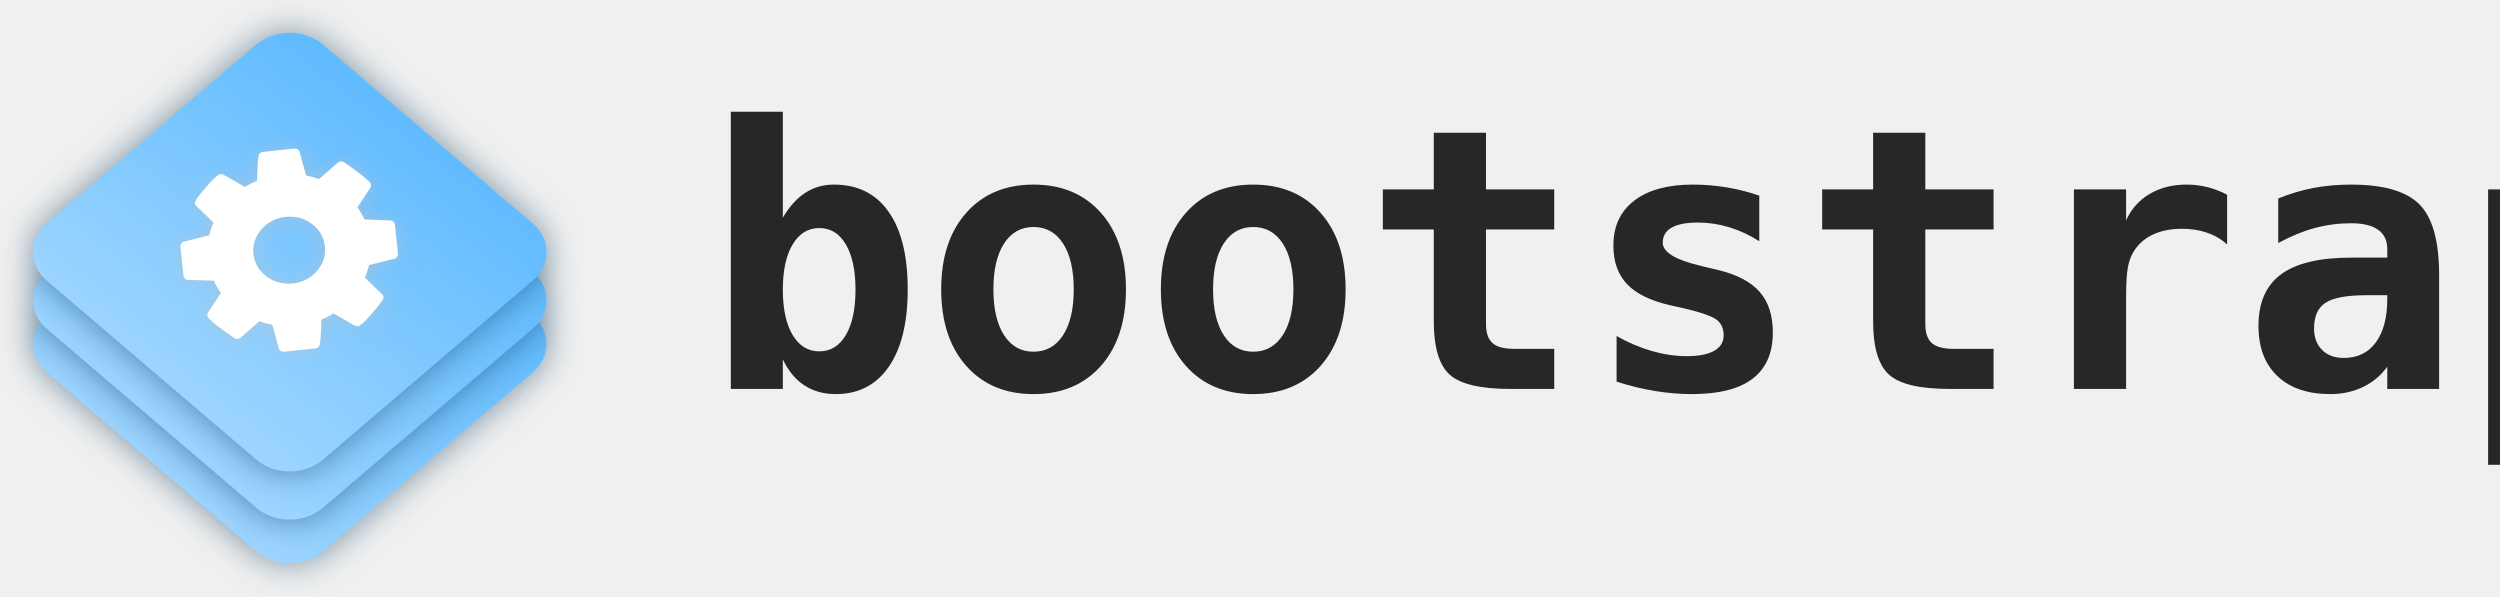
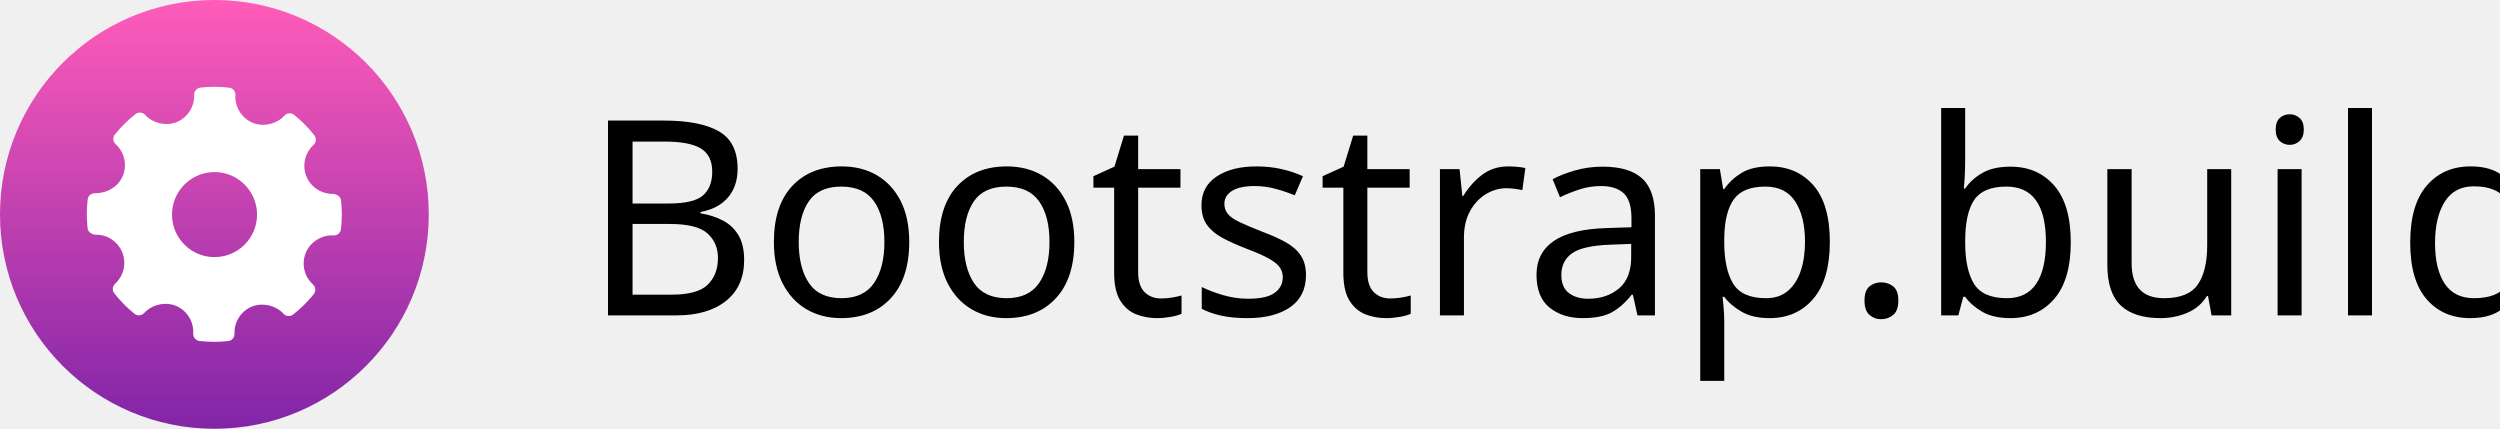
- <svg xmlns="http://www.w3.org/2000/svg" xmlns:xlink="http://www.w3.org/1999/xlink" width="3426px" height="817px" viewBox="0 0 3426 817" version="1.1">
+ <svg xmlns="http://www.w3.org/2000/svg" width="1411px" height="242px" viewBox="0 0 1411 242" version="1.1">
  <defs>
-     <linearGradient x1="83.497%" y1="0%" x2="9.488%" y2="82.325%" id="linearGradient-1">
-       <stop stop-color="#4FB4FF" offset="0%" />
-       <stop stop-color="#A7D9FF" offset="100%" />
+     <linearGradient x1="50%" y1="0%" x2="50%" y2="100%" id="linearGradient-1">
+       <stop stop-color="#FF5CB9" offset="0%" />
+       <stop stop-color="#8125A7" offset="100%" />
    </linearGradient>
-     <path d="M306.279,141.882 C331.497,120.349 372.384,120.349 397.601,141.882 L684.967,387.263 C710.185,408.797 710.184,443.71 684.967,465.243 L397.601,710.624 C372.383,732.157 331.496,732.157 306.279,710.624 L18.913,465.243 C-6.305,443.709 -6.304,408.796 18.913,387.263 L306.279,141.882 Z" id="path-2" />
-     <filter x="-10.0%" y="-11.7%" width="120.0%" height="123.5%" filterUnits="objectBoundingBox" id="filter-3">
-       <feOffset dx="0" dy="0" in="SourceAlpha" result="shadowOffsetOuter1" />
-       <feGaussianBlur stdDeviation="23.5" in="shadowOffsetOuter1" result="shadowBlurOuter1" />
-       <feColorMatrix values="0 0 0 0 0   0 0 0 0 0.2   0 0 0 0 0.347  0 0 0 0.5 0" type="matrix" in="shadowBlurOuter1" />
-     </filter>
-     <path d="M306.279,82.177 C331.497,60.643 372.384,60.644 397.601,82.177 L684.967,327.558 C710.185,349.091 710.184,384.005 684.967,405.537 L397.601,650.919 C372.383,672.452 331.496,672.451 306.279,650.919 L18.913,405.537 C-6.305,384.004 -6.304,349.091 18.913,327.558 L306.279,82.177 Z" id="path-4" />
-     <filter x="-10.0%" y="-11.7%" width="120.0%" height="123.5%" filterUnits="objectBoundingBox" id="filter-5">
-       <feOffset dx="0" dy="0" in="SourceAlpha" result="shadowOffsetOuter1" />
-       <feGaussianBlur stdDeviation="23.5" in="shadowOffsetOuter1" result="shadowBlurOuter1" />
-       <feColorMatrix values="0 0 0 0 0   0 0 0 0 0.2   0 0 0 0 0.347  0 0 0 0.5 0" type="matrix" in="shadowBlurOuter1" />
-     </filter>
-     <path d="M306.279,16.15 C331.497,-5.384 372.384,-5.383 397.601,16.15 L684.967,261.531 C710.185,283.064 710.184,317.978 684.967,339.51 L397.601,584.891 C372.383,606.425 331.496,606.424 306.279,584.891 L18.913,339.51 C-6.305,317.977 -6.304,283.064 18.913,261.531 L306.279,16.15 Z" id="path-6" />
-     <filter x="-10.0%" y="-11.7%" width="120.0%" height="123.5%" filterUnits="objectBoundingBox" id="filter-7">
-       <feOffset dx="0" dy="0" in="SourceAlpha" result="shadowOffsetOuter1" />
-       <feGaussianBlur stdDeviation="23.5" in="shadowOffsetOuter1" result="shadowBlurOuter1" />
-       <feColorMatrix values="0 0 0 0 0   0 0 0 0 0.2   0 0 0 0 0.347  0 0 0 0.5 0" type="matrix" in="shadowBlurOuter1" />
-     </filter>
-     <filter x="-13.0%" y="-13.6%" width="125.7%" height="127.2%" filterUnits="objectBoundingBox" id="filter-8">
-       <feOffset dx="0" dy="0" in="SourceAlpha" result="shadowOffsetOuter1" />
-       <feGaussianBlur stdDeviation="12.5" in="shadowOffsetOuter1" result="shadowBlurOuter1" />
-       <feColorMatrix values="0 0 0 0 0.532   0 0 0 0 0.532   0 0 0 0 0.532  0 0 0 0.5 0" type="matrix" in="shadowBlurOuter1" result="shadowMatrixOuter1" />
-       <feMerge>
-         <feMergeNode in="shadowMatrixOuter1" />
-         <feMergeNode in="SourceGraphic" />
-       </feMerge>
-     </filter>
  </defs>
  <g id="Page-1" stroke="none" stroke-width="1" fill="none" fill-rule="evenodd">
-     <g id="Group-2" transform="translate(41, 45)">
-       <g id="Group-4" transform="translate(4, 0)">
-         <g id="Group-3">
-           <g id="Rectangle-2">
-             <use fill="black" fill-opacity="1" filter="url(#filter-3)" xlink:href="#path-2" />
-             <use fill="url(#linearGradient-1)" fill-rule="evenodd" xlink:href="#path-2" />
-           </g>
-           <g id="Rectangle-2">
-             <use fill="black" fill-opacity="1" filter="url(#filter-5)" xlink:href="#path-4" />
-             <use fill="url(#linearGradient-1)" fill-rule="evenodd" xlink:href="#path-4" />
-           </g>
-           <g id="Rectangle-2">
-             <use fill="black" fill-opacity="1" filter="url(#filter-7)" xlink:href="#path-6" />
-             <use fill="url(#linearGradient-1)" fill-rule="evenodd" xlink:href="#path-6" />
-           </g>
-         </g>
-         <g id="cog" filter="url(#filter-8)" transform="translate(351.5821, 298.1227) rotate(-6) translate(-351.5821, -298.1227) translate(203.5821, 160.1227)" fill-rule="nonzero" fill="#FFFFFF">
-           <path d="M196.998,137.673 C196.998,125.006 192.189,114.19 182.57,105.227 C172.951,96.264 161.344,91.782 147.749,91.782 C134.154,91.782 122.547,96.264 112.928,105.227 C103.309,114.19 98.499,125.006 98.499,137.673 C98.499,150.341 103.309,161.157 112.928,170.12 C122.547,179.083 134.154,183.565 147.749,183.565 C161.344,183.565 172.951,179.083 182.57,170.12 C192.189,161.157 196.998,150.341 196.998,137.673 Z M295.498,118.134 L295.498,157.93 C295.498,159.364 294.984,160.739 293.958,162.053 C292.932,163.368 291.65,164.144 290.111,164.384 L254.52,169.403 C252.083,175.856 249.583,181.294 247.017,185.716 C251.506,191.691 258.368,199.937 267.602,210.454 C268.885,211.888 269.526,213.382 269.526,214.935 C269.526,216.489 268.949,217.863 267.795,219.059 C264.332,223.48 257.983,229.934 248.749,238.419 C239.515,246.904 233.487,251.146 230.665,251.146 C229.126,251.146 227.459,250.609 225.663,249.533 L199.115,230.173 C193.471,232.921 187.636,235.192 181.608,236.985 C179.556,253.238 177.696,264.352 176.029,270.328 C175.131,273.674 172.822,275.347 169.103,275.347 L126.394,275.347 C124.599,275.347 123.028,274.839 121.681,273.823 C120.334,272.807 119.597,271.523 119.469,269.969 L114.082,236.985 C107.798,235.073 102.026,232.862 96.768,230.352 L69.642,249.533 C68.359,250.609 66.756,251.146 64.832,251.146 C63.037,251.146 61.434,250.489 60.023,249.175 C43.863,235.551 33.282,225.512 28.28,219.059 C27.382,217.863 26.933,216.489 26.933,214.935 C26.933,213.501 27.446,212.127 28.472,210.812 C30.396,208.303 33.667,204.329 38.284,198.891 C42.901,193.454 46.364,189.241 48.672,186.254 C45.21,180.278 42.58,174.362 40.785,168.507 L5.579,163.666 C3.912,163.427 2.565,162.681 1.539,161.426 C0.513,160.171 -1.42108547e-13,158.767 -1.42108547e-13,157.213 L-1.42108547e-13,117.417 C-1.42108547e-13,115.983 0.513,114.608 1.539,113.294 C2.565,111.979 3.783,111.202 5.194,110.963 L40.977,105.944 C42.773,100.447 45.274,94.949 48.48,89.452 C43.35,82.64 36.488,74.394 27.895,64.714 C26.613,63.28 25.971,61.845 25.971,60.411 C25.971,59.216 26.549,57.842 27.703,56.288 C31.037,51.986 37.354,45.562 46.652,37.018 C55.951,28.473 62.011,24.2 64.832,24.2 C66.5,24.2 68.167,24.798 69.834,25.993 L96.383,45.174 C102.026,42.425 107.862,40.155 113.89,38.362 C115.942,22.109 117.801,10.995 119.469,5.019 C120.366,1.673 122.675,5.68434189e-14 126.394,5.68434189e-14 L169.103,5.68434189e-14 C170.899,5.68434189e-14 172.47,0.508 173.816,1.524 C175.163,2.54 175.901,3.824 176.029,5.378 L181.415,38.362 C187.7,40.274 193.471,42.485 198.73,44.995 L226.048,25.814 C227.202,24.738 228.741,24.2 230.665,24.2 C232.332,24.2 233.936,24.798 235.475,25.993 C252.019,40.215 262.6,50.373 267.217,56.468 C268.115,57.424 268.564,58.738 268.564,60.411 C268.564,61.845 268.051,63.22 267.025,64.534 C265.101,67.044 261.831,71.018 257.214,76.455 C252.597,81.893 249.134,86.106 246.825,89.093 C250.16,95.069 252.789,100.925 254.713,106.661 L289.918,111.68 C291.586,111.919 292.932,112.666 293.958,113.921 C294.984,115.176 295.498,116.58 295.498,118.134 Z" id="Shape" />
-         </g>
+     <g id="Group-6">
+       <circle id="Oval-2" fill="url(#linearGradient-1)" cx="121" cy="121" r="121" />
+       <g id="settings-work-tool" transform="translate(49, 49)" fill-rule="nonzero" fill="#FFFFFF">
+         <path d="M143.472,63.972 C143.245,61.949 140.886,60.428 138.846,60.428 C132.251,60.428 126.399,56.556 123.945,50.568 C121.438,44.434 123.054,37.281 127.969,32.772 C129.516,31.358 129.704,28.991 128.407,27.346 C125.032,23.06 121.195,19.188 117.006,15.833 C115.366,14.516 112.96,14.7 111.537,16.274 C107.248,21.025 99.543,22.79 93.589,20.306 C87.394,17.7 83.487,11.422 83.869,4.682 C83.995,2.566 82.448,0.725 80.337,0.479 C74.962,-0.142 69.539,-0.162 64.148,0.436 C62.062,0.667 60.515,2.464 60.585,4.554 C60.819,11.227 56.865,17.395 50.731,19.908 C44.848,22.311 37.198,20.56 32.917,15.852 C31.502,14.301 29.135,14.111 27.486,15.395 C23.173,18.779 19.251,22.654 15.844,26.905 C14.516,28.557 14.711,30.953 16.274,32.374 C21.283,36.91 22.9,44.125 20.298,50.33 C17.814,56.245 11.671,60.057 4.64,60.057 C2.358,59.984 0.733,61.515 0.483,63.59 C-0.15,68.996 -0.157,74.505 0.452,79.956 C0.678,81.987 3.109,83.494 5.171,83.494 C11.437,83.334 17.454,87.214 19.977,93.355 C22.493,99.489 20.876,106.638 15.954,111.15 C14.414,112.564 14.219,114.928 15.516,116.573 C18.86,120.832 22.697,124.707 26.9,128.09 C28.549,129.419 30.948,129.231 32.378,127.657 C36.683,122.894 44.387,121.132 50.318,123.621 C56.529,126.219 60.436,132.497 60.054,139.24 C59.929,141.358 61.483,143.202 63.585,143.444 C66.335,143.765 69.101,143.925 71.875,143.925 C74.508,143.925 77.142,143.78 79.775,143.487 C81.862,143.257 83.408,141.46 83.338,139.366 C83.096,132.697 87.057,126.528 93.184,124.02 C99.106,121.601 106.724,123.371 111.006,128.075 C112.428,129.622 114.779,129.809 116.437,128.529 C120.742,125.153 124.656,121.281 128.079,117.019 C129.407,115.37 129.219,112.971 127.649,111.55 C122.64,107.014 121.015,99.798 123.617,93.597 C126.063,87.761 131.977,83.842 138.338,83.842 L139.228,83.865 C141.292,84.033 143.19,82.443 143.44,80.337 C144.074,74.926 144.082,69.422 143.472,63.972 Z M72.076,96.118 C58.84,96.118 48.073,85.351 48.073,72.115 C48.073,58.879 58.84,48.111 72.076,48.111 C85.312,48.111 96.079,58.879 96.079,72.115 C96.079,85.351 85.312,96.118 72.076,96.118 Z" id="Shape" />
      </g>
-       <text id="bootstrap-.build" font-family="Consolas-Bold, Consolas" font-size="500" font-weight="bold" fill="#272727">
-         <tspan x="923.879" y="488">bootstrap</tspan>
-         <tspan x="2738.234" y="988" font-size="200">.build</tspan>
+       <text id="Bootstrap.build" font-family="AvenirNext-Medium, Avenir Next" font-size="154" font-weight="400" fill="#000000">
+         <tspan x="328.214" y="178">Bootstrap.build</tspan>
      </text>
    </g>
  </g>
</svg>
